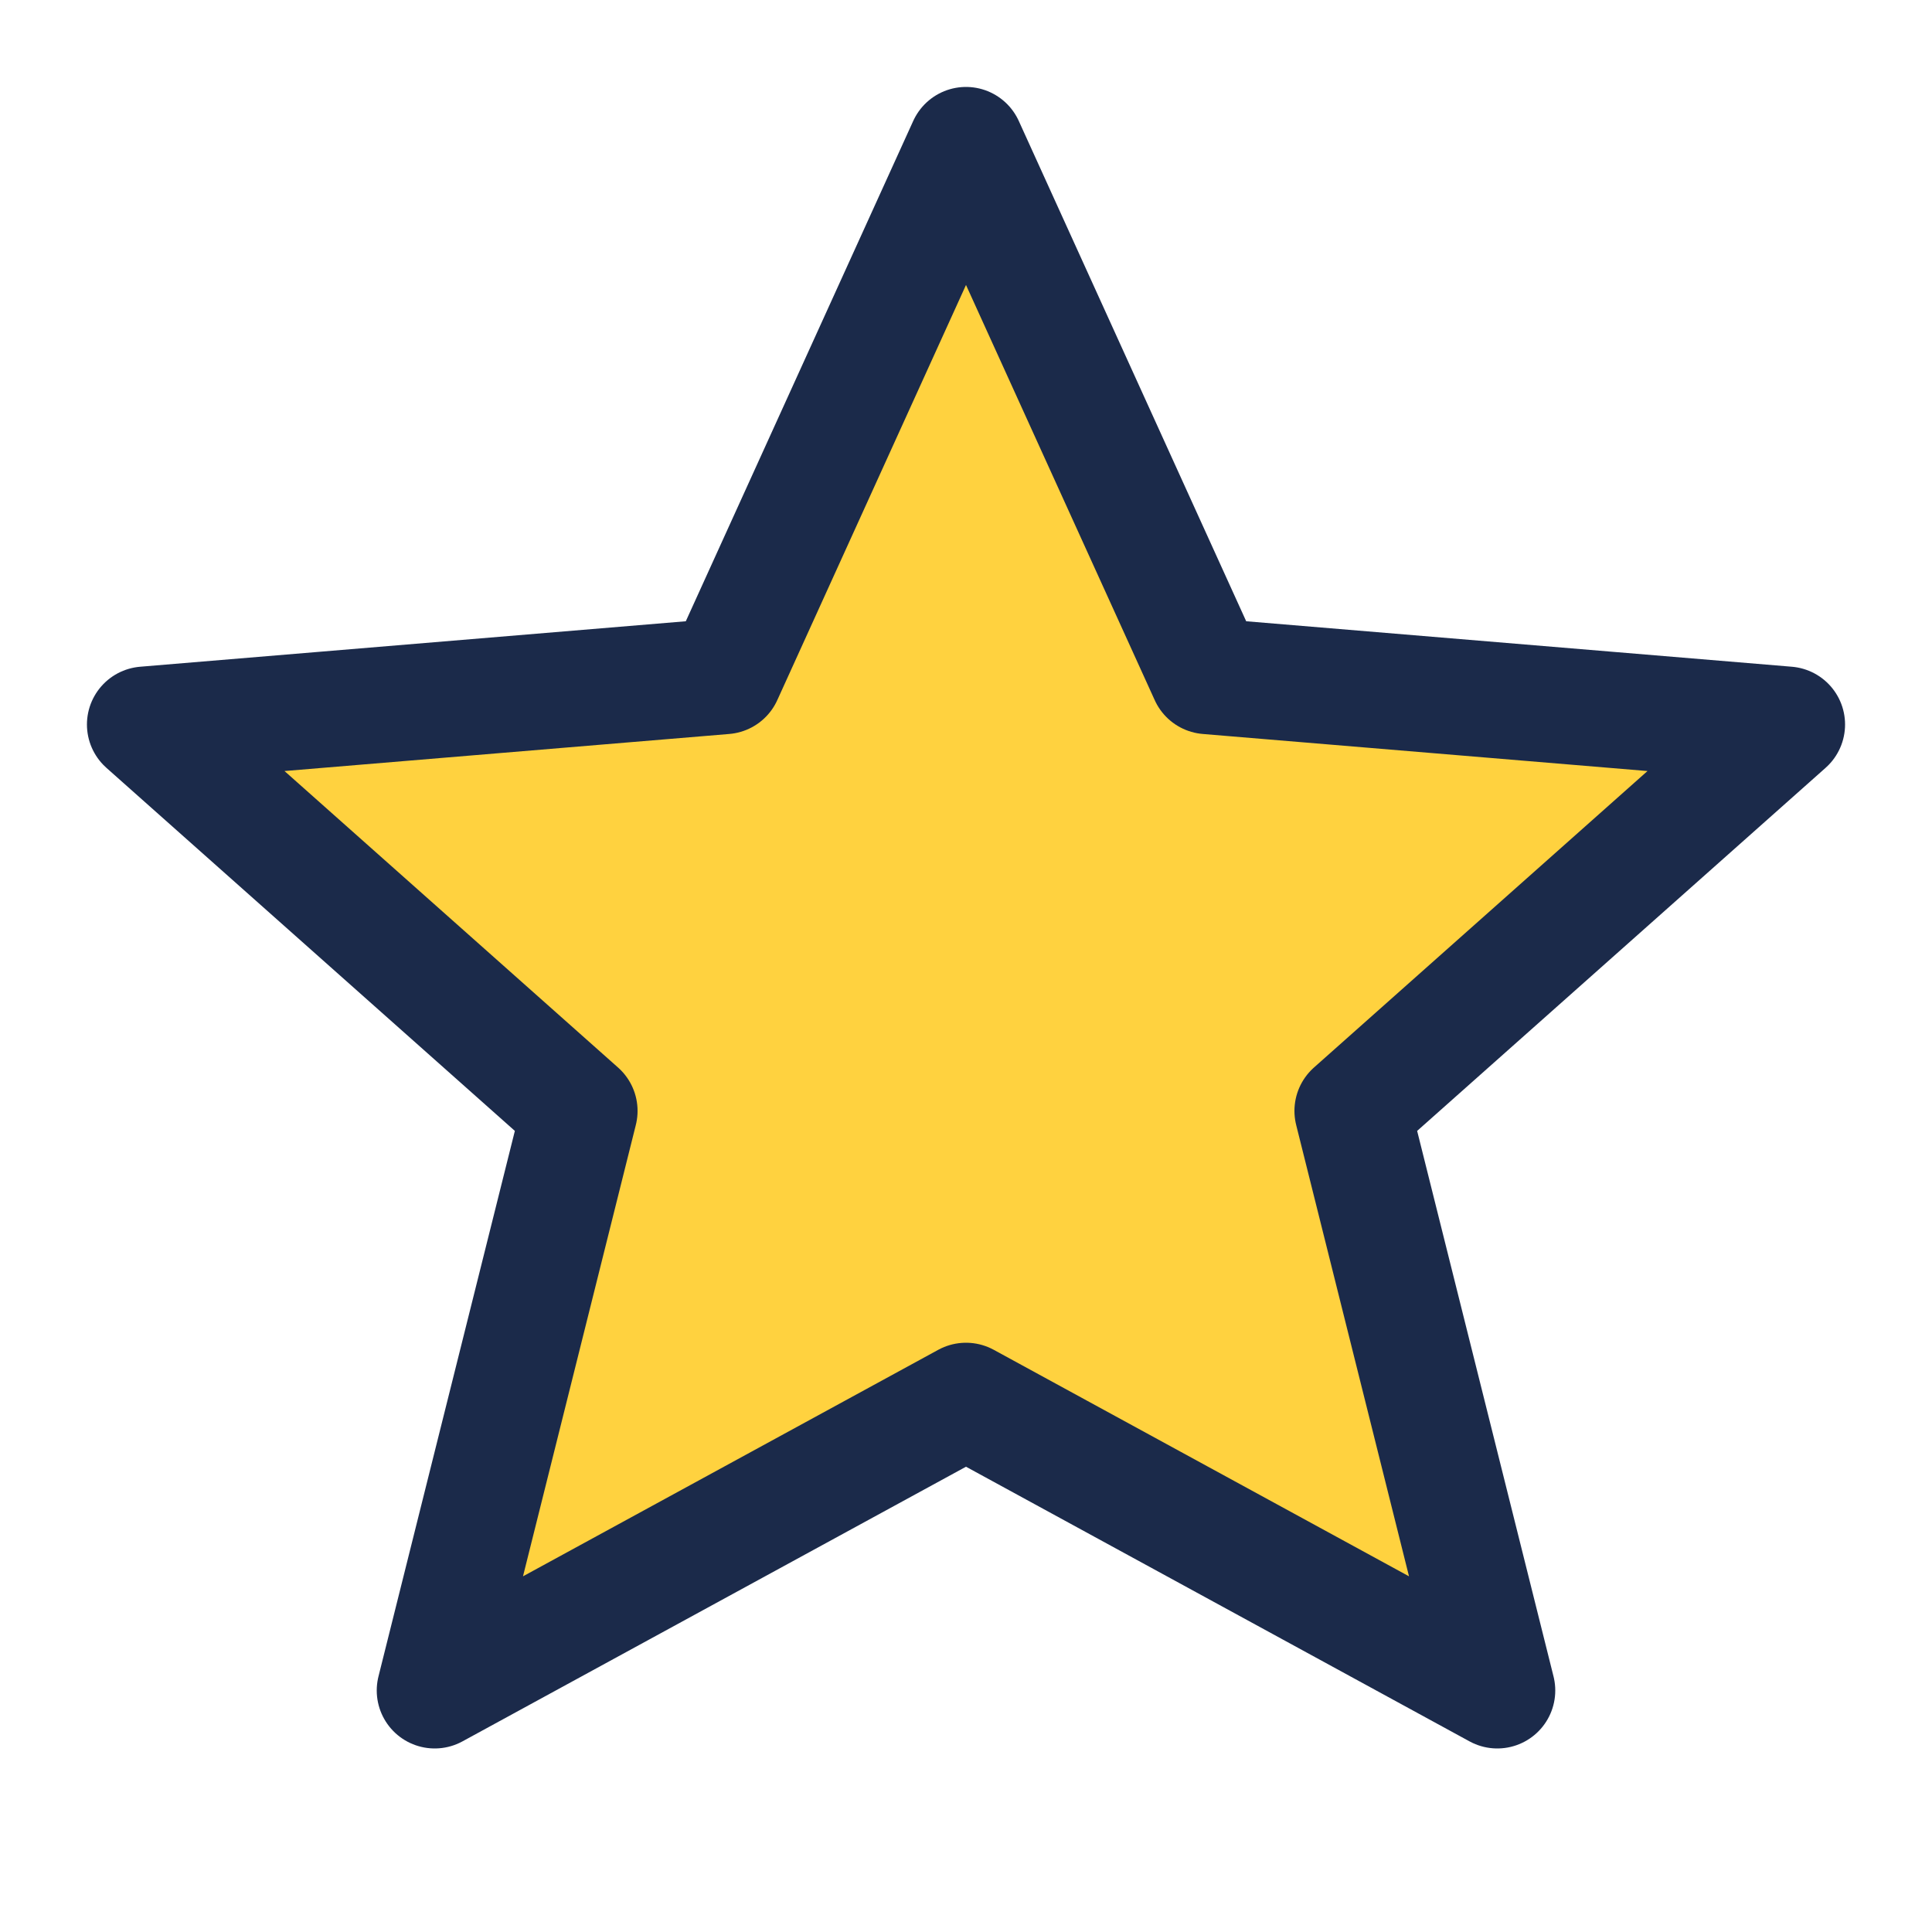
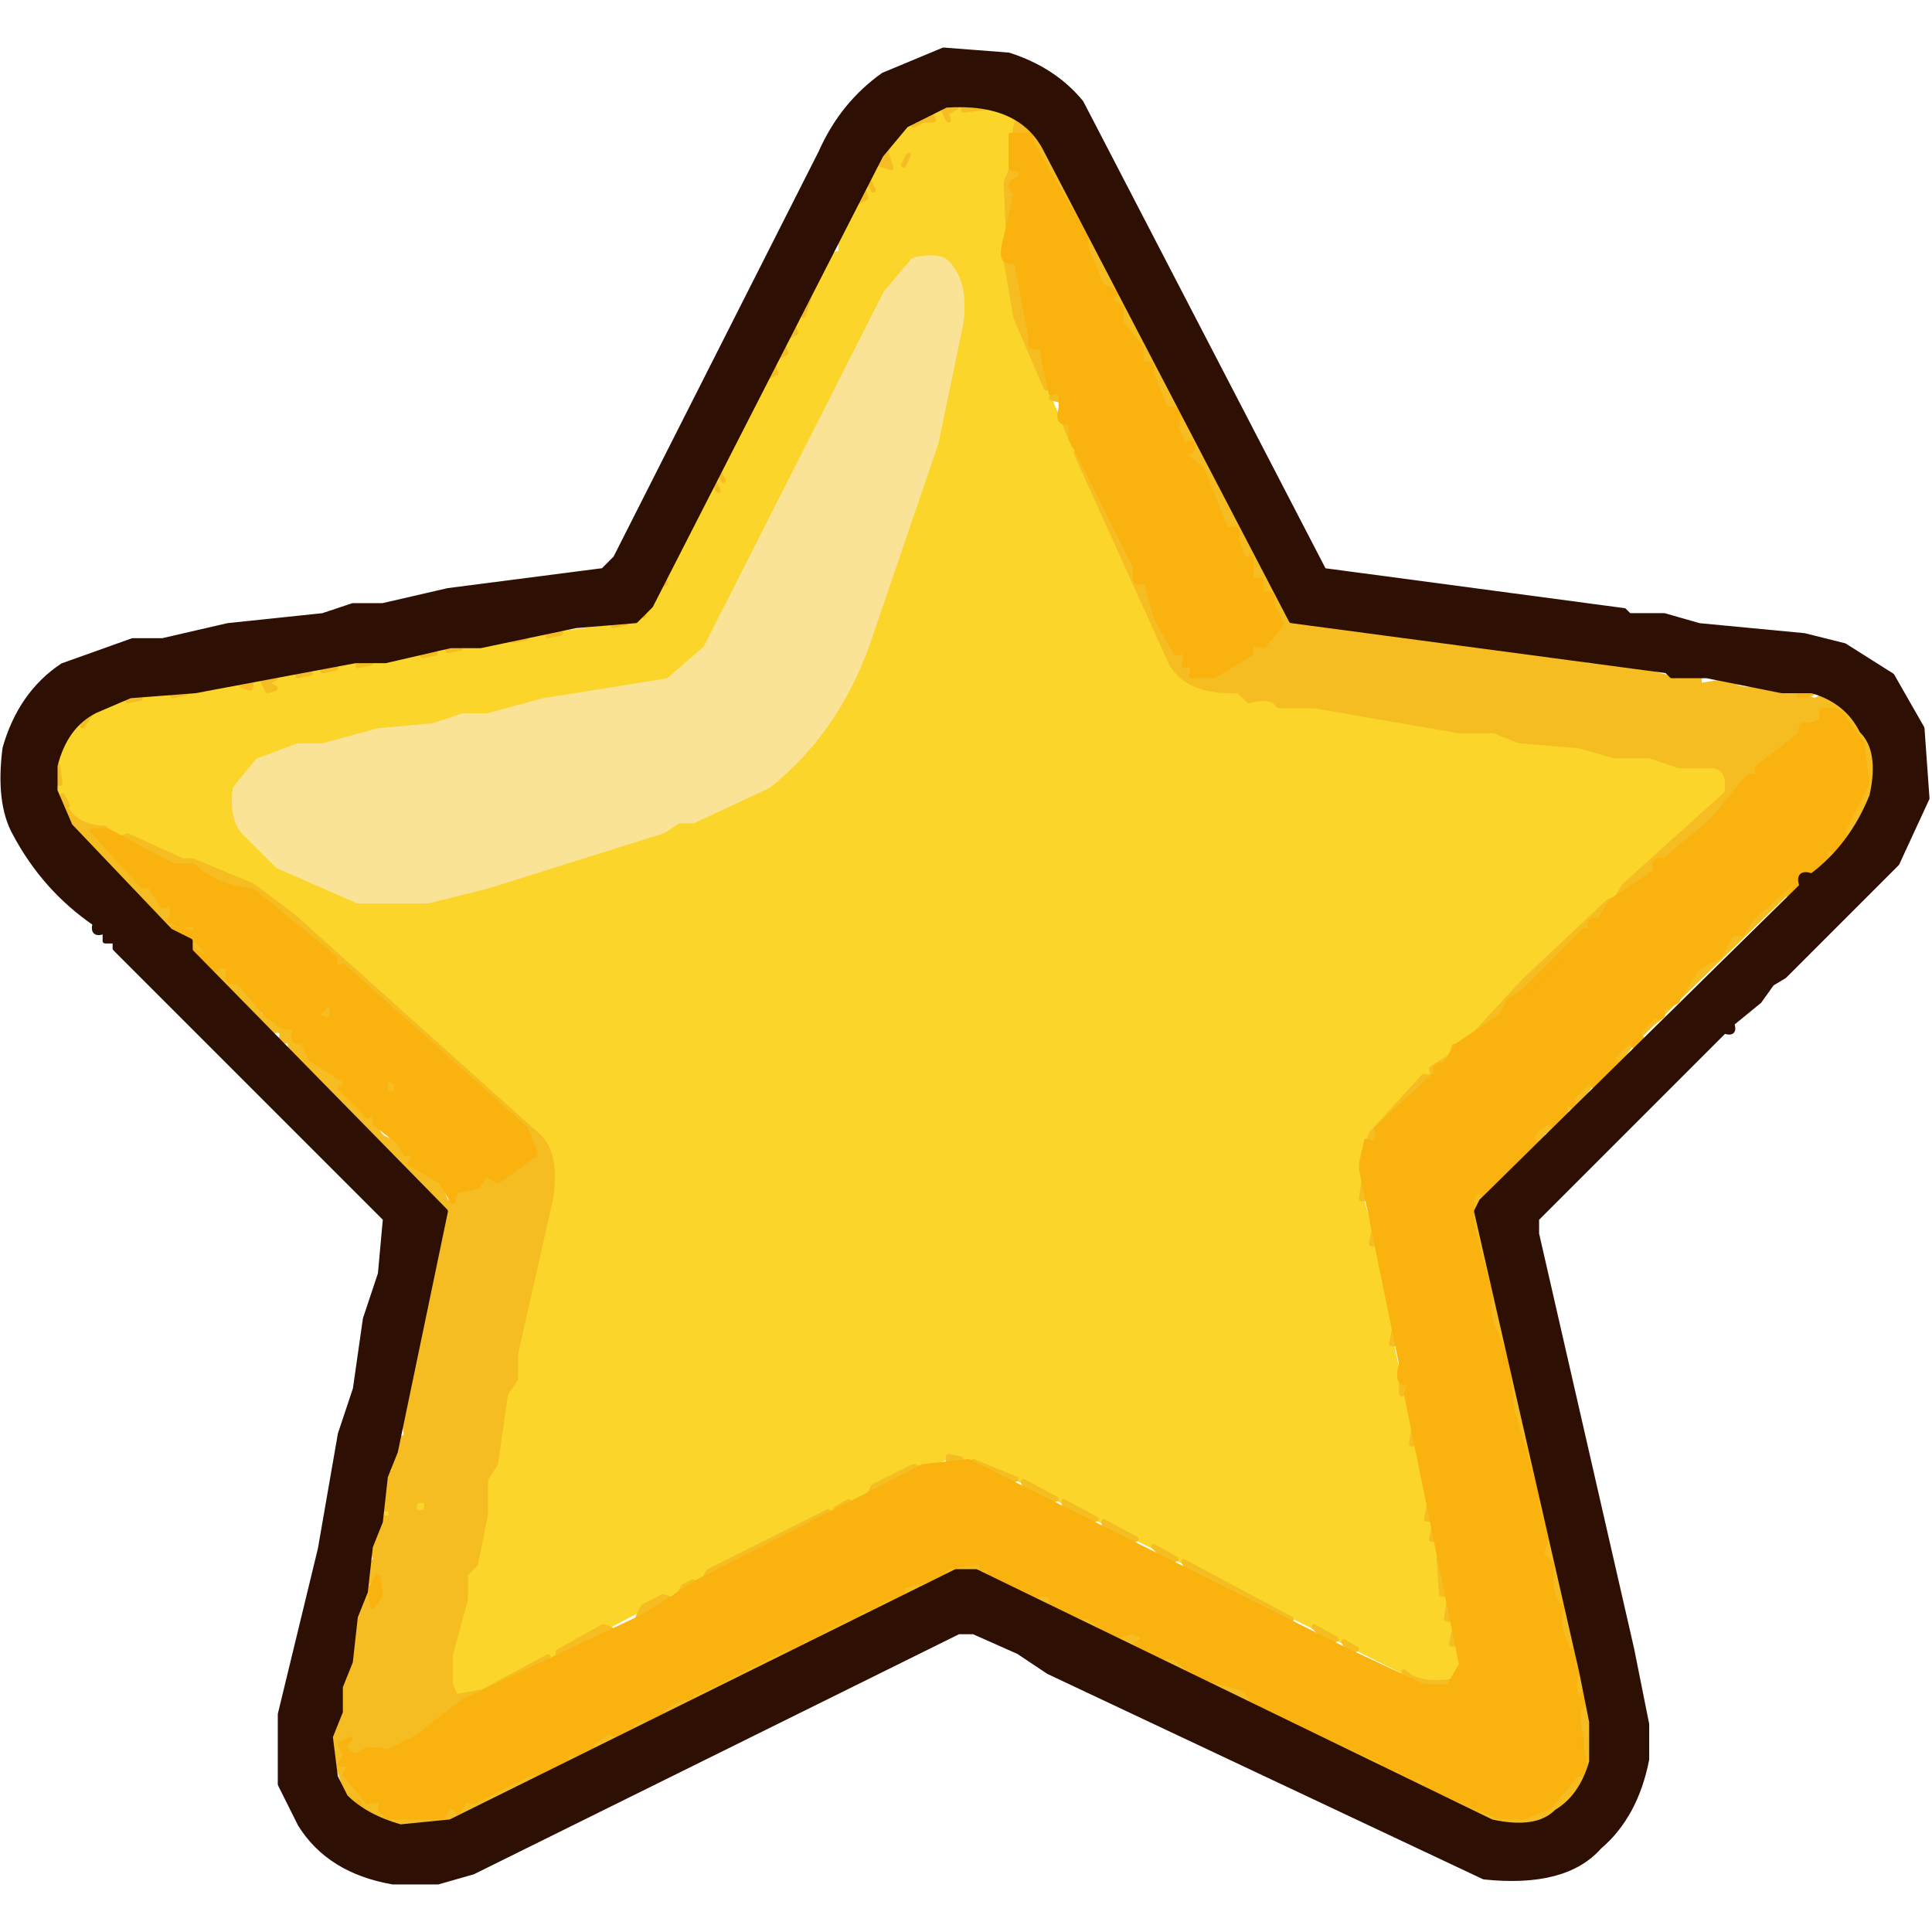
- <svg xmlns="http://www.w3.org/2000/svg" width="40" height="40" viewBox="0 0 40 40">
-   <path d="M 20 3 L 25 14 L 37 15 L 28 23 L 31 35 L 20 29 L 9 35 L 12 23 L 3 15 L 15 14 Z" fill="#ffd23f" stroke="#1b2a4a" stroke-width="2.4" stroke-linejoin="round" stroke-linecap="round" />
+ <svg xmlns="http://www.w3.org/2000/svg" width="40" height="40" viewBox="57 44 386 386">
+   <path fill="#fbd529" stroke="#fbd529" stroke-width="1" stroke-linejoin="round" d="M248.5 65Q250 67.5 255.5 66L260 68L258 80.5L258 97.5L261 110.5L270 131.5L272 133.5L291 176.5L294.5 180L303.5 183Q305 180.5 306.5 184L319.5 185L348.5 190L355.5 190L360.5 192L372.5 193L379.5 195L386.5 195L392.5 197L399.5 197L402 199.5L402 202.5L391.5 213L380 222.5Q380.8 224.8 378.5 224L348.5 253L347 253Q348.1 255.7 345.5 255L343 259L341.5 259L331 269.5Q327.7 274.2 329 283.5L334 302.5L335 312.5L348 373.5L348 378.5Q346.8 381.3 341.5 380L253.5 336L246.5 335L231.5 341L153.5 382L148 383Q146.2 380.6 147 374.5L150 363.5L150 358.5L152 356.5L154 346.5L154 339.5L156 336.5L158 322.5L160 319.5L162 304.5L165 295.5L165 290.5L167 283.5L167 275.5L157.5 264L115.5 227L107.5 221L94.5 215L92.5 216Q83.9 210.6 72.5 208L70 205.5Q72.5 204 69 202.5L69 195.5L72 189L80.5 184L105.5 181L107 181.5Q106.3 179.3 108.5 180L110.5 180L124.5 177L130.5 177L136.5 175L143.5 175L149.5 173L181.5 169L188 164.5L223 95L225 94.5L225 92.5L232 77Q235 78.3 234 74.5L238.5 69L244.5 66L246.5 66L248.5 65ZM240 96L234 103L198 174L191 180L166 184L155 187L150 187L144 189L133 190L122 193L117 193L109 196L104 202Q103 208 106 211L113 217L129 224L143 224L155 221L190 210L193 208L196 208L211 201Q224 191 230 174L244 133L249 109Q250 101 247 98Q246 95 240 96ZM314.5 169L313.5 171L314.5 169ZM319.5 174L325 175.5L321.5 176L319.5 174ZM375.5 178L378 178.5L375.5 179L375.5 178ZM147.5 292L146.5 294L147.5 292ZM150.5 293L149.5 295L150.5 293ZM139.5 325L141 327.5L140 327.5L139.5 325ZM135 337L137 337.5L135 338.5L135 337ZM134.5 343Q137.3 344.3 135 345.5Q135.8 347.8 133.5 347L134.5 343ZM140 344Q143 343 142 346Q139 347 140 344ZM133.5 356L132.5 358L133.5 356ZM131.5 359L132 361L130 360.5L131.5 359ZM135.5 362L136 364.5L134.5 368L134 365.5L135.5 362ZM125.5 385L126 387.5L125 387.5L125.5 385Z" />
+   <path fill="#f5bd22" stroke="#f5bd22" stroke-width="1" stroke-linejoin="round" d="M245 65L248 65.5L246 66.5L246.5 68L245 65ZM249.5 65L254 65.5L249.5 66L249.5 65ZM242.5 66L243.5 68L241.5 68L239.5 69L240.5 67L242.5 66ZM260.5 68L266 73.5L314.5 168L331.5 170L332.5 171L339.5 171L346.5 173L353.5 173L360.5 175L367.5 175L374.5 177L381.5 177L392.5 180L396.5 179L396.5 181L402.5 180Q404.2 182.8 410.5 181L412.5 183L415.5 182L419.5 184L421.5 183L429 189.5Q432.1 193.9 431 202.5L427 211L423 213.5Q423.8 215.8 421.5 215L383 252.5L380.5 256L375 260.5L372.5 264L369.5 266L367 270L365 270Q366.1 272.7 363.5 272L353 282.5L352 286.5L369 359.5L369 364.5L371 368.5L373 383.5L375 387.5L375 395.5Q373.2 402.7 367.5 406Q363.5 409 355.5 408L263 363.5L267 363Q265.9 365.7 268.5 365Q269.9 367.6 274.5 367L279.5 371L283.5 370L284.5 373L291.5 375L296.5 379L304.5 381L307.5 384L327.5 394L336.5 397L350.5 405L356.5 407L361.5 407Q368.7 405.2 372 399.5L374 392.5L373 391.5L372 378.5L369 370.5L367 356.5L365 352.5L366 350.5L363 343.5L363 341.5L359 325.5L358 315.5L355 308.5L355 302.5L353 298.5L351 283.5L358.5 275L361 273.5Q360.3 271.3 362.5 272L365.5 268L369 265.5Q368.3 263.3 370.5 264L377.5 256L389 247L390.5 244Q392.8 244.8 392 242.5L397.5 236L402 233.5L403.5 230L405 230.5L407 227.5L419 216.5L419 215L421 215Q419.9 212.3 422.5 213Q428.1 208.1 430 199.5Q427.5 198 429 192.5L423.5 186L421 186Q422.1 188.7 419.5 188L417 189L415.5 192L408 197.5Q408.8 199.8 406.5 199L399 208L388 216Q389.1 218.7 386.5 218L380 223.5L381.5 221L402 202.5Q402.8 197.8 399.5 197L392.5 197L386.5 195L379.5 195L372.5 193L360.5 192L355.5 190L348.5 190L319.5 185L312.5 185Q311.2 182.8 306.5 184L304.5 182L302.5 182Q294.1 181.9 291 176.5L272 134.5L274 135.5L279 148.5L283 154.5L284 160Q286.7 158.9 286 161.5L292.5 175L294 174.5L293 176.5L294.5 177L296 176.5L295 179L299.5 179L307 174.5Q306.2 171.9 309.5 173L313 168.5L311 164.5Q311.7 161.9 309 163L309 160L307 160L307 155.5L305 155.5L304 150Q301 151.3 302 147.5L294.5 135L293 134.5L295 134L294.5 132L293 132.5L292 126Q289.3 127.1 290 124.5L287 117Q283.7 118.3 285 113.5L279 103.5Q281.3 102.3 278.5 101Q276.3 101.8 277 99.5L274 100.5L276 97.5L273 92.5Q275.5 91 272 89.5L264 75.5L263 71Q258.3 72.5 260.5 68ZM320 174L322 176L325 176L320 174ZM376 178L376 179L378 179L376 178ZM234.5 73L234 74.5L235 77.5L233.5 77L232 76.5L234.5 73ZM238.5 75L237.5 77L238.5 75ZM259 78Q261.7 76.9 261 79.5L259 83.5L258.5 91L258 80.5L259 78ZM230.5 80L231.5 82L230.5 80ZM229.5 82L230 83.5L228 84.5L229.5 82ZM260.5 85L261 88.5L260 88.5L260.5 85ZM258 96Q261.7 94.7 260 100.5L263 113Q266.3 111.7 265 116.5L267 121.5L266 121.5L260 107.5L258 96ZM218.5 104L218 105.5L217.5 107L217 105.5L218.5 104ZM215.5 109L216 110.5L214 111.5L215.5 109ZM213.5 113L214 114.5L212 115.5L213.5 113ZM211.5 117L212 118.5L210 119.5L211.5 117ZM268.5 122L269 124L267 123.5L268.5 122ZM269.5 128Q272.5 127.1 271 131.5L271.5 133L269.5 128ZM200.5 138L201.5 140L200.5 138ZM199.5 140L200.5 142L199.5 140ZM189.5 159L190 160.5L188 161.5L189.5 159ZM179.5 168L182 168.5L179.5 169L179.5 168ZM166.5 170L169 170.5L166.5 171L166.5 170ZM159.5 171L162 171.5L159.5 172L159.5 171ZM146.5 173L149 173.5L146.5 174L146.5 173ZM141.5 174L144 174.5L141.5 175L141.5 174ZM128.5 176L131 176.5L128.5 177L128.5 176ZM121.5 177L124 177.5L121.5 178L121.5 177ZM116.5 178L119 178.5L116.5 179L116.5 178ZM109 179L112 179.5L110 180.5L112 181.5L110.5 182L109 179ZM104.5 180Q107.8 178.9 107 181.5L105.5 181L104.5 180ZM96.5 181L99 181.5L96.5 182L96.5 181ZM91.5 182L94 182.5L91.5 183L91.5 182ZM82.5 183L85 183.5L82.5 184L82.5 183ZM75.5 186L73.5 189L75.5 186ZM68.5 197L69 200.5L68 200.5L68.5 197ZM69.5 203L70.5 205Q67.7 205.7 69.5 203ZM70.5 206Q72.7 209.3 78 209.5L75 210.5L85.5 221L87 221L89.5 225L91.5 224L92.5 226L91 225.5Q89.9 228.8 92.5 228L95.5 229L95 227.5L95.5 226L97 228.5L95 231.5L100 235.5Q99.2 238.1 102.5 237L104 236.5L103 240L107 242.5L109 247L112 247Q110.9 249.7 113.5 249L117 248.5L116 252L118.5 253L120 252.5L119 255.5L125.5 260L128 258.5L126 262.5L130.5 267L132 266.5Q131.5 271.5 135.5 272L137.5 273L139 272.5L138 274.5L140 274.5L139 276.5L140.5 277L142 276.5Q139.3 278.2 143.5 280Q145.8 279.3 145 281.5L146.5 285L148 282L154 279.5L154.5 278Q156.5 282 158.5 278L164 274.5L164 272.5L159.5 267L125.5 237L124 237L122.5 234L107.5 222Q99.8 221.2 95.5 217L91.5 217L81 211.5L82.5 211L93.5 216L95.5 216L107.5 221L115.5 227L164 270.5Q168.5 274 167 283.5L160 314.5L160 319.5L158 322.5L156 336.5L154 339.5L154 346.5L152 356.5L150 358.5L150 363.5L147 374.5L147 380.5L148 383L153.5 382L166.5 375L165.5 377L149.5 384L134.5 394Q129.7 392.8 128.5 395L125 392.5L126 394.5L125 396.5L127 396.5L126 398.5L130.5 404Q133.8 402.9 133 405.5L135 405.5L134.5 407L145.5 407L147.5 405Q148.8 407.3 150 404.5L150.5 403L152.5 403L167 396.5L166.5 395L168.5 396L180.5 390L180.5 391L146.5 408L136.5 409L127 404L123 392.5L124.5 386L125.5 388L126 385.5L125 380L127 379.5L126 376.5L129 362.5L130.5 361L131.5 365L133 359L130.5 360L130 358.5L132 355.5L131 352L133 351.5L132 349.5L133 347Q135.7 348.1 135 345.5L133 345.5L134 339L137 337.5L135 337L136 331Q138.7 332.1 138 329.5L137.5 328L139 327.5L137 327Q139.8 323.1 139 316L141 315.5L140 312.5L142 303.5L144 300.5L143 298.5L144 293.5L146 291.5L145 288.5L146 285.5L115 253.5L115 252L113 252Q114.1 249.3 111.5 250L71 208.5L70.5 206ZM140 344Q139 347 142 346Q143 343 140 344ZM136 362L135 365L136 365L136 362ZM135 365L134 368L135 368L135 365ZM378.5 224L379 225.5L375 228Q376.1 230.7 373.5 230L361.5 242L360 242Q361.1 244.7 358.5 244L357 247L349.5 253L361.5 240L378.5 224ZM104.5 229Q106.8 228.3 106 230.5L104.5 229ZM111.5 244L110.5 246L111.5 244ZM121.5 245Q124.5 244.2 123 248L120 246.5L121.5 245ZM347.5 253L348 254.5L344 257L342.5 260L332 269.5Q333.1 272.8 330.5 272L331 270.5L341.5 259Q343.8 259.8 343 257.5L347 255L347.5 253ZM134 260Q137 258.8 136 262.5L134 261.5L134 260ZM329.5 274L330 276.5L329 276.5L329.5 274ZM329.5 280L330 283.5L329 283.5L329.5 280ZM331.5 290L332 292.5L331 292.5L331.5 290ZM335.5 310L336 312.5L335 312.5L335.5 310ZM337 320Q339.7 318.9 339 321.5L337 322.5L337 320ZM339.5 329L340 332.5L339 332.5L339.5 329ZM246.5 335L249 335.5L246.5 336L246.5 335ZM251.5 336L260 339.5L258.5 340L251.5 337L251.5 336ZM239.5 337L241 337.5L230.5 343L231.5 341L239.5 337ZM261.5 340L268 343.5L266.5 344Q261.9 342.8 261.5 340ZM226.5 344L225.5 346L224 345.5L226.5 344ZM269.5 344L276 347.5L274.5 348Q269.9 346.8 269.5 344ZM342.5 345L343 347.5L342 347.5L342.5 345ZM222.5 346L221.5 348L197.5 360L198.5 358L222.5 346ZM277.5 348L284 351.5L282.5 352Q277.9 350.8 277.5 348ZM343.5 349L344 351.5L343 351.5L343.5 349ZM287.5 353L292 355.5L290.5 356L287.5 353ZM344.5 355L346 362.5L345 362.5L344.5 355ZM252.5 356L255 357.5Q254.3 359.8 256.5 359L261.5 362L263 361.5L260.5 363L251.5 358L247.5 358L182.5 390L183.5 388L195 383L195.5 381L197.5 381L228 366.5L227.5 365L229.5 366L237 363Q235.8 360 239.5 361L246.5 357Q251.2 358.3 252.5 356ZM293.5 356L315 367.5L313.5 367L294.5 358L293.5 356ZM195.5 360L194.5 362L192.5 363L193.5 361L195.5 360ZM189.5 363L191 363.5L184.5 367L185.5 365L189.5 363ZM346.5 364L347 367.5L346 367.5L346.5 364ZM177.5 369L179 369.5L168.5 375L168.5 374L177.5 369ZM319.5 369L324 371.5L322.5 372L319.5 369ZM347.5 370L348 372.5L347 372.5L347.5 370ZM325.5 372L328 373.5L326.5 374L325.5 372ZM337.5 378Q340.2 380.8 346.5 380L348 379.5Q346.8 382.3 341.5 381L337.5 379L337.5 378ZM134.5 400L135.5 402L134.5 400Z" />
+   <path fill="#fae397" stroke="#fae397" stroke-width="1" stroke-linejoin="round" d="M239.5 96Q245.5 94.5 247 97.5Q249.9 101.1 249 108.5L244 132.5L230 173.5Q223.6 190.6 210.5 201L195.5 208L192.5 208L189.5 210L154.5 221L142.5 224L128.5 224L112.5 217L106 210.5Q103.2 207.8 104 201.5L108.5 196L116.5 193L121.5 193L132.5 190L143.5 189L149.5 187L154.5 187L165.5 184L190.5 180L198 173.5L234 102.5L239.5 96Z" />
+   <path fill="#fab20f" stroke="#fab20f" stroke-width="1" stroke-linejoin="round" d="M237.5 69L235.5 72L237.5 69ZM259 71L263 71L263 72.5L274 91.5L274 93.5L277 101L280 102.5Q277.5 104 281 105.5L281 108.5L285 113.5L285 117Q287.7 115.9 287 118.5L290 126Q293.3 124.7 292 129.5L293.5 133L295 132.5Q295.8 134.8 293.5 134L293.5 135L297 137.5L302 150Q304.7 148.9 304 151.5L305.5 156L307 155.5L307 160L309 160L309 163Q311.7 161.9 311 164.5L313 168.5L309.5 173Q306.2 171.9 307 174.5L299.5 179L295 179Q296.1 176.3 293.5 177L294 175.5L293.5 174L292 174.5L288 167.5L286 160Q283 161.3 284 157.5L271 131.5L271 128Q268 129.3 269 125.5L269 123.5L268.5 122L267 122.5L265 113Q262.3 114.1 263 111.5L260 96Q256.3 97.3 258 91.5L260 82.5Q257.5 81 261 79.5L261 78L259 77.5L259 71ZM261 85L260 89L261 89L261 85ZM186.5 165L185.5 167L186.5 165ZM416.5 182L419 182.5L416.5 183L416.5 182ZM421 186Q424.8 185.3 426 188.5L429 192.5L430 200.5L425 210.5Q427.7 212.3 423.5 214L421 213L422 215.5L418.5 219L416.5 219L407 227.5L405 230.5L403 230.5L400.5 235L396 237.5L392 244L389 245.5Q389.8 247.8 387.5 247L384 250.5Q386.2 251.8 383.5 253L382.5 252L379 255.5L380 256.5L375.5 261L374.5 260L371 263.5L371.5 265L369 264L370 266.5Q368.2 270.8 366.5 268L364 269.5L363 271.5L364 272.5L353.5 283Q352.3 280.8 351 283.5L351 288.5L354.5 302L355.5 300L356 301.5Q353.5 303 355 308.5L358 315.5L359 325.5L364 342.5L364 344.5L366 351.5L365 354.5L367 356.5Q366.3 362.3 368.5 365L370 364.5Q367.8 365.8 369 370.5L370.5 374L372 373.5L371 377.5L373 377.5Q370.7 378.8 372 383.5L373 383.5L373.5 382L374 383.5Q371.3 385.3 373 391.5L373 393.5L374 398.5L372 398.5L366.5 405L361.5 407L356.5 407L342.5 401L341 401.5Q343.3 400.3 340.5 399L337.5 400L336.5 397L333.5 398L333.5 396L317.5 389L316 389.5L316.5 388L311.5 386L310 386.5L310.5 385L308.5 386L308.5 384L306.5 385Q308.2 383 304.5 381L296.5 379L291.5 375Q286 375.5 284 372.5Q286.3 371.3 283.5 370L279.5 371L274.5 367L271.5 367L270 367.5L270.5 366L268.5 367L268.5 365L266.5 366L267 364.5Q267.9 361.5 263.5 363L262 363.5L260.5 361L255 359L254.5 357L253 357.5L253.5 356L246.5 357L244.5 359L237 361Q238.3 364 234.5 363L232 364.5L232.5 366L230.5 365L228 366.5L228.5 368L226.5 367L220 370.5L220.5 372L217.5 371L216.5 374L214.5 373L196.5 382L195 381.5Q195.8 383.8 193.5 383L189 385.5L189.5 387L187.5 386L187.5 388L185.5 387L183 388.5L183.5 390L182 389.5L181.5 391L178.5 390L175 392.5L175.5 394L173.5 393L173.5 395L170.5 394L169.5 397L167.5 396L167.5 398L165.5 397L165.5 399L163.5 398L151.5 404L150 403.5L148.5 406Q147 403.5 145.5 407L134.5 407L133 405.5Q133.8 402.9 130.5 404L126 398.5L127 396.5L125 396.5L126 394.5L125 392.5L127 391.5Q124.2 393.3 128.5 395Q129.7 392.8 134.5 394L140.5 391L149.5 384L185.5 367L196.5 360L241.5 337L250.5 336L326.5 374L341.5 381L346.5 381L349 376.5L338 322.5L339 320Q335.7 321.3 337 316.5L329 277.5L330 272Q333 273.3 332 269.5L344 258.5Q343.3 256.3 345.5 257L348 253L357 247L358.5 244L361.5 242L373.5 230L375 230Q373.9 227.3 376.5 228L379 224L388 218Q386.9 215.3 389.5 216L399 208L406.5 199Q408.8 199.8 408 197.5L417 190.5Q416.3 188.3 418.5 189L421 188L421 186ZM419 215L419 217L421 216L419 215ZM378 256L376 259L379 257L378 256ZM361 272L361 274L363 273L361 272ZM359 275L357 278L360 276L359 275ZM75.5 210L78.5 210L91.5 217L95.5 217Q99.8 221.2 107.5 222L124 235.5Q123.3 237.8 125.5 237L162 269.5L164 274.5L156.5 280L154 278.5L152.5 281L148 282L147.5 284L145 280L139 276.5L140 274.5L138 274.5L136.5 272L132 268.5L131.5 266L130.5 267L125 261.5Q127.3 260.3 124.5 259L119 255.5L117.5 252Q114.9 252.8 116 249.5L113.5 249L110.5 247L104.5 240Q101.5 240.7 103 237L100.5 237L99.5 238L95 233.5L100 236.5L96.5 232L94.5 231Q92.7 233.7 91 229.5L96 230.5Q96.8 227.9 93.5 229L91 228Q92.5 224.2 89.5 225L87 221L85.5 221L75.5 210ZM105 229L106 231Q107 228 105 229ZM122 245L120 247L123 248Q124 244 122 245ZM134 260L134 262L136 263Q137 259 134 260ZM416.5 220L414.5 223L416.5 220ZM132.5 359L133 362.5L131.5 365L131 361.5L132.5 359ZM128.5 404L129.5 406L128.5 404Z" />
+   <path fill="#2e0f04" stroke="#2e0f04" stroke-width="1" stroke-linejoin="round" d="M245.5 54L258.5 55Q267.6 57.9 273 64.5L321.5 158L381.5 166L382.5 167L389.5 167L396.5 169L417.5 171L425.5 173L435 179L441 189.5L442 203.5L436 216.5L413.5 239L411 240.5L408.5 244L403 248.5Q403.8 250.8 401.5 250L364 287.5L364 290.5L383 373.5L386 388.5L386 395.5Q383.8 406.8 376.5 413Q369.7 420.7 353.5 419L266.5 378L260.5 374L251.5 370L248.5 370L151.5 418L144.5 420L135.5 420Q122.8 417.8 117 408.5L113 400.5L113 386.5L121 353.5L125 330.5L128 321.5L130 307.5L133 298.5L134 287.5L80 233.5L80 232L78 232L78 230Q75.3 231.1 76 228.5Q65.9 221.6 60 210.5Q56.6 204.4 58 193.5Q61.1 182.6 69.5 177L83.5 172L89.5 172L102.5 169L121.5 167L127.5 165L133.5 165L146.5 162L177.5 158L180 155.5L221 74.5Q225.3 64.8 233.5 59L245.5 54ZM246 65L238 69L233 75L187 165L184 168L172 169L153 173L147 173L134 176L128 176L96 182L83 183L76 186Q70 189 68 197L68 202L71 209L91 230L95 232L95 234L146 286L136 334L134 339L133 348L131 353L130 362L128 367L127 376L125 381L125 386L123 391L124 399L126 403Q130 407 137 409L147 408L248 358L252 358L355 408Q364 410 368 406Q373 403 375 396L375 388L373 378L352 286L353 284L417 221Q416 218 419 219Q427 213 431 203Q433 194 429 190Q426 184 419 182L413 182L398 179L391 179L390 178L315 168L266 74Q261 64 246 65Z" />
</svg>
